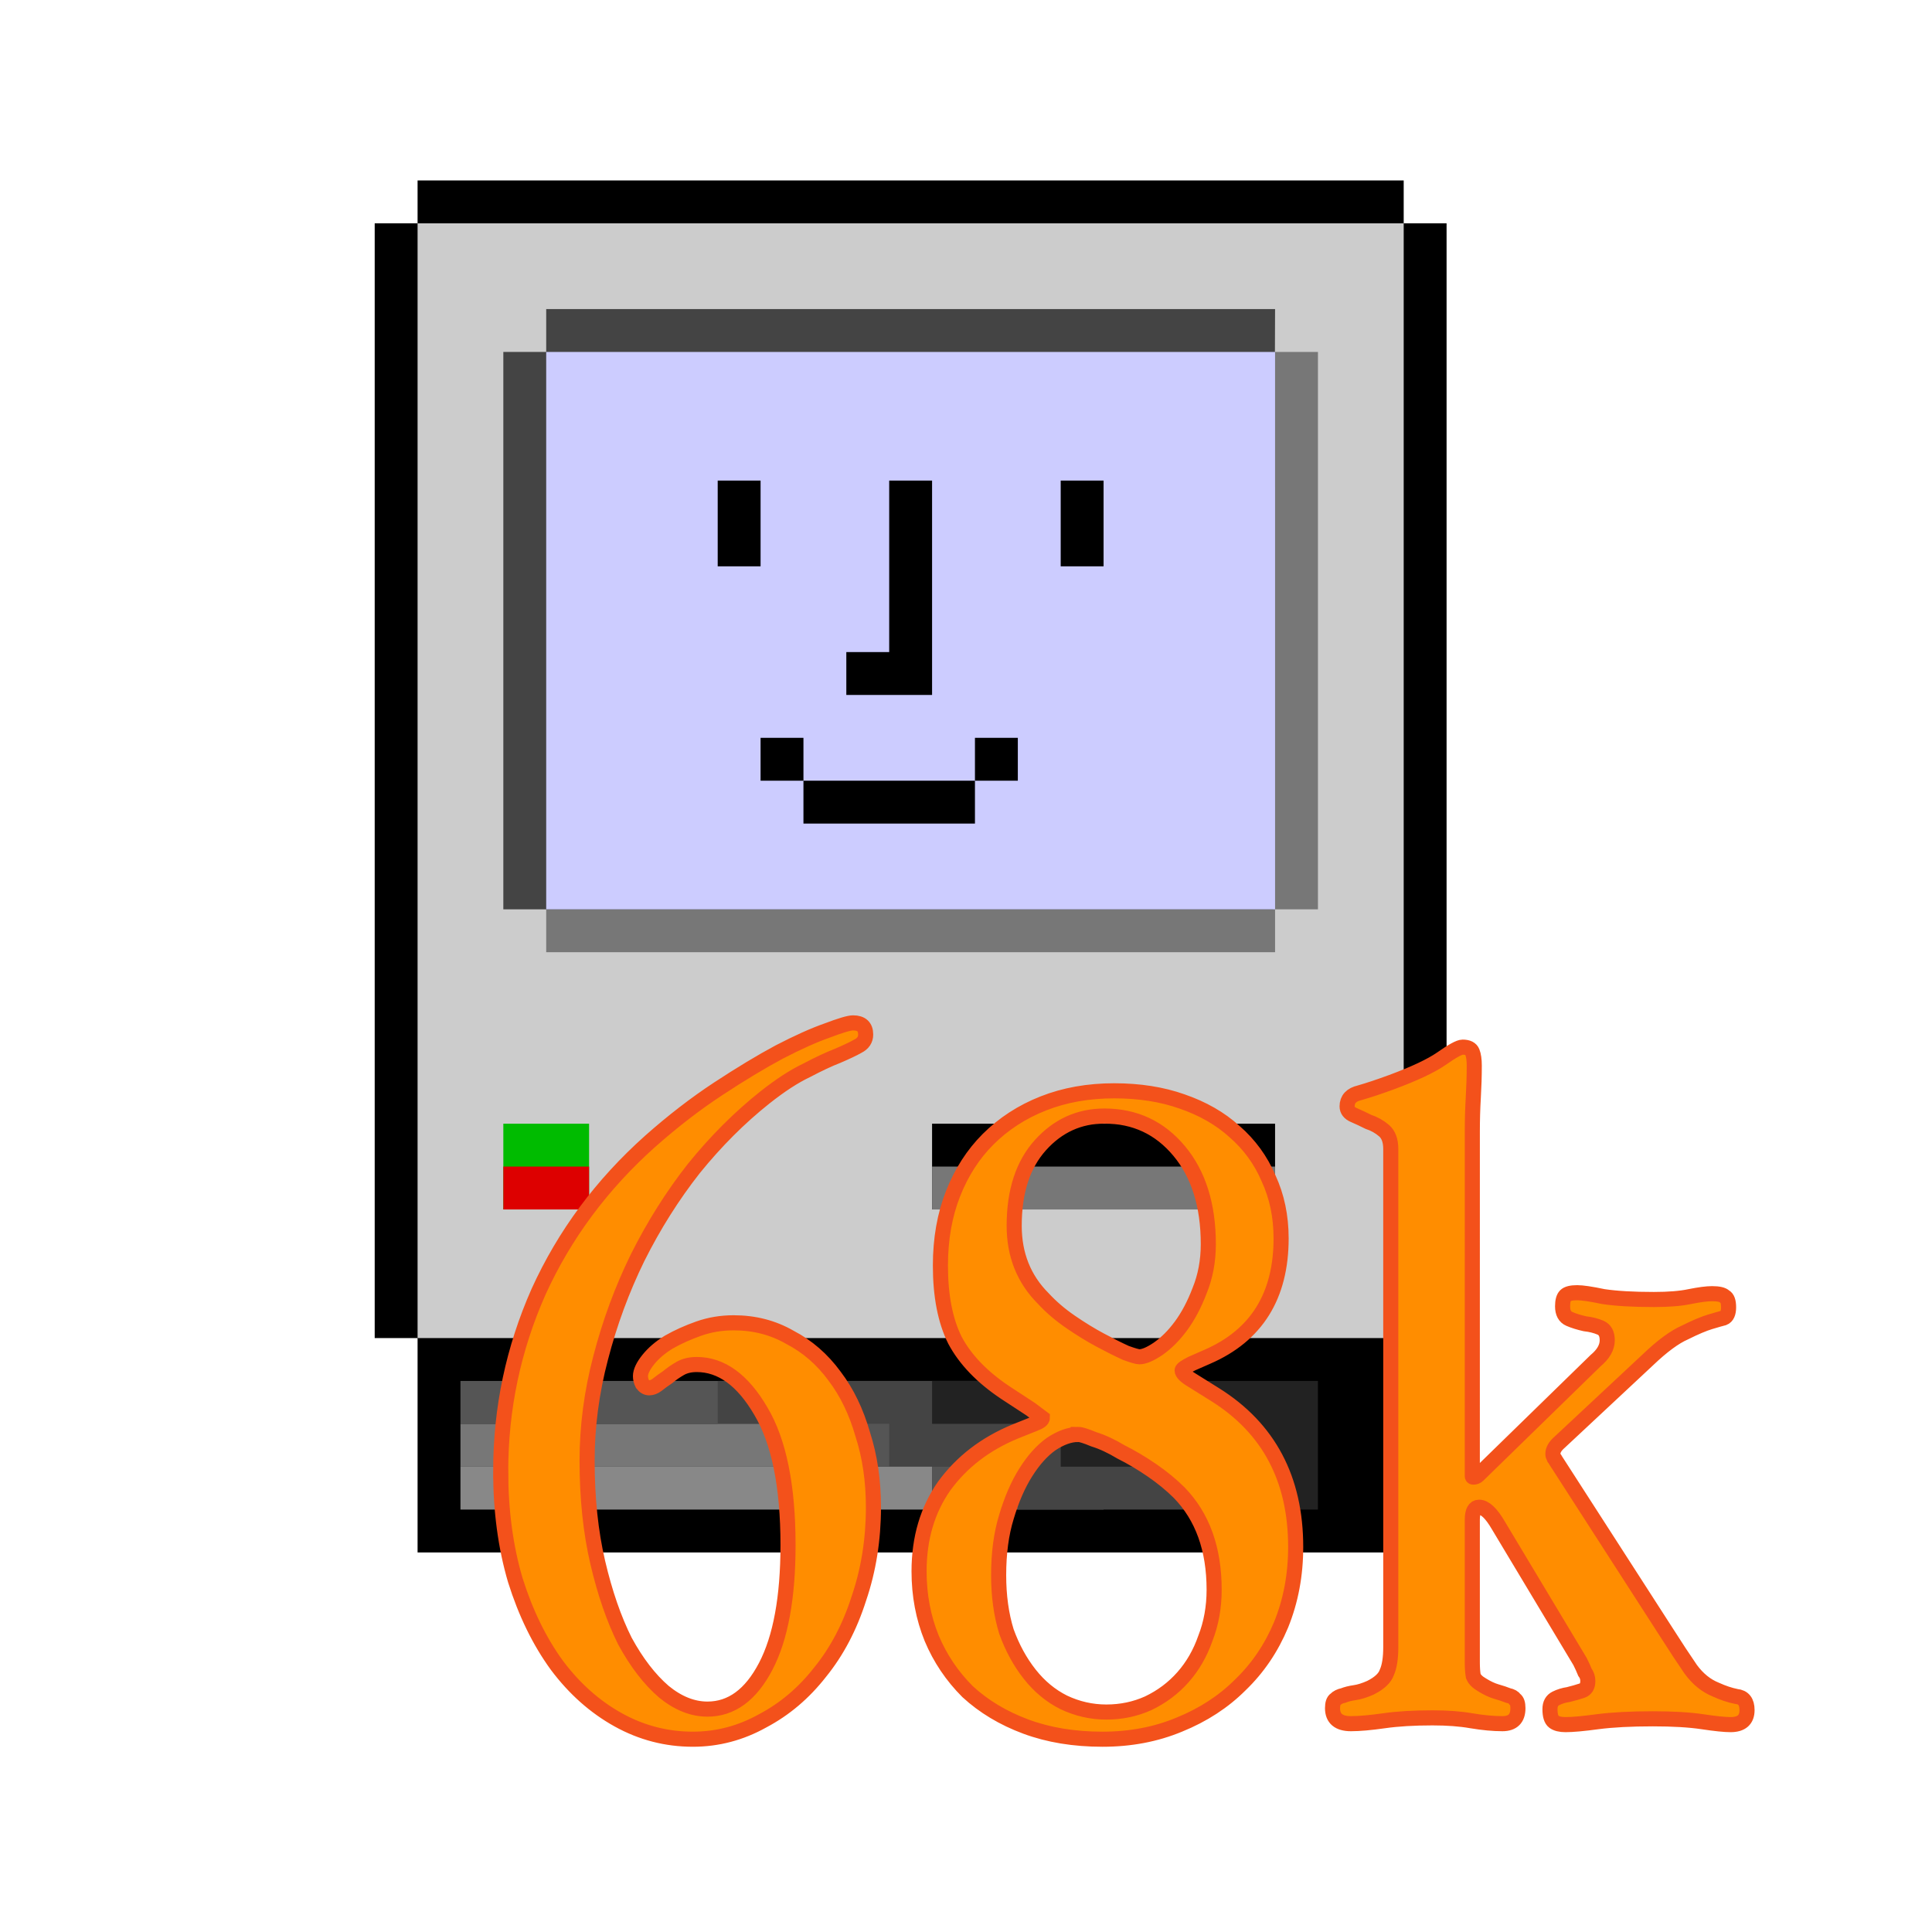
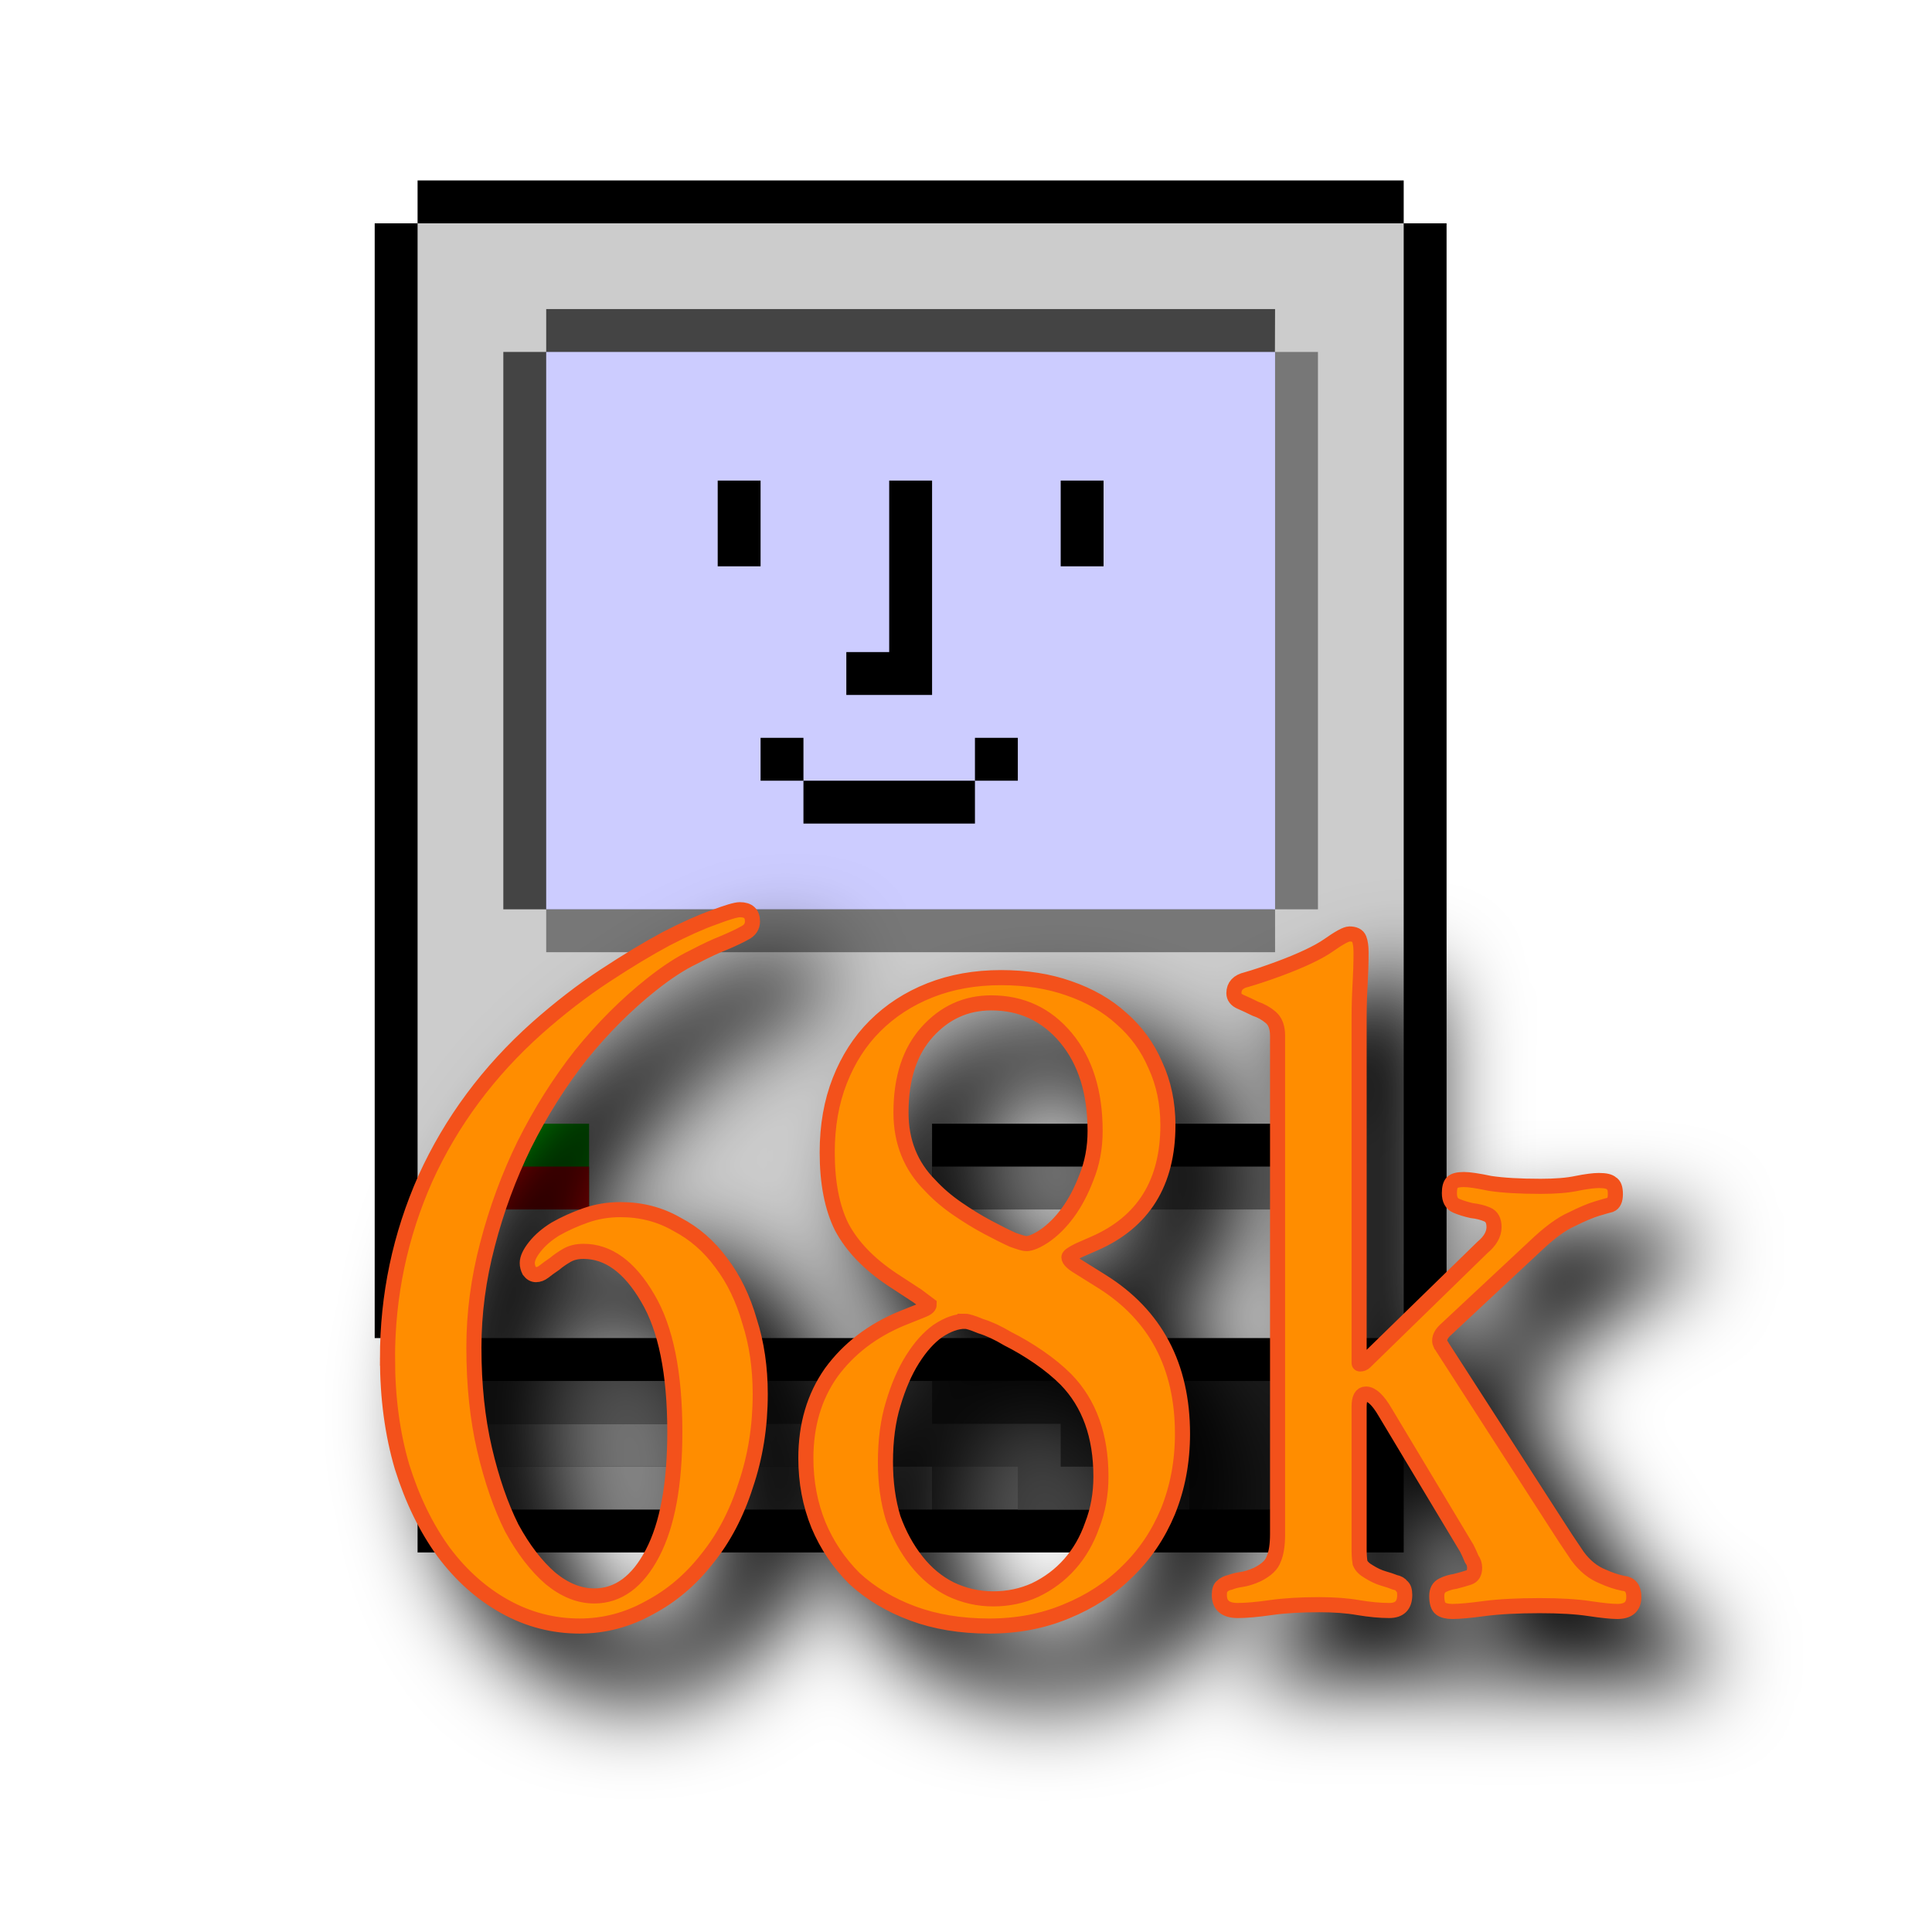
<svg xmlns="http://www.w3.org/2000/svg" width="512pt" height="512pt" version="1.1" viewBox="0 0 180.62 180.62" xml:space="preserve">
+   <defs>
+     <filter id="filter15" x="-.097" y="-.169" width="1.194" height="1.338" color-interpolation-filters="sRGB">
+       <feGaussianBlur stdDeviation="4.128" />
+     </filter>
+   </defs>
  <g transform="matrix(4.0083 0 0 4.0083 14.989 -123.42)">
    <path d="m6 35v1h-1v26h1v5h23v-5h1v-26h-1v-1z" stroke-width="4.155" style="paint-order:stroke fill markers" />
    <rect x="6" y="36" width="23" height="26" fill="#ccc" style="paint-order:stroke fill markers" />
    <path d="m9 39h18v13l-1 1e-6v1h-17z" fill="#777" stroke-width="8.029" style="paint-order:stroke fill markers" />
    <path d="m9 39v-1h17l-.047 14-17.953 1e-6v-13z" fill="#444" stroke-width="8.029" style="paint-order:stroke fill markers" />
    <path d="m9 39h17v13h-17z" fill="#ccf" stroke-width="7.28" style="paint-order:stroke fill markers" />
-     <g>
-       <path d="m13 42v2h1v-2zm4 0v4h-1v1h2v-5zm4 0v2h1v-2zm-7 6v1h1v-1zm1.0 1v1h4v-1zm4 0h1v-1h-1z" stroke-width="1.908" style="paint-order:stroke fill markers" />
-       <path d="m18 57h8v2h-8z" stroke-width="4.609" style="paint-order:stroke fill markers" />
-       <path d="m18 58h8v1h-8z" fill="#777" stroke-width="3.259" style="paint-order:stroke fill markers" />
-       <path d="m8 57h2v2h-2z" fill="#0b0" stroke-width="2.304" style="paint-order:stroke fill markers" />
-       <path d="m8 58h2v1h-2z" fill="#d00" stroke-width="1.629" style="paint-order:stroke fill markers" />
-       <path d="m7 63h15v3h-4v-1h-3v-1h-8z" fill="#555" stroke-width="2.659" style="paint-order:stroke fill markers" />
-       <path d="m13 63h11v3h-4v-1h-3v-1h-4z" fill="#444" stroke-width="2.659" style="paint-order:stroke fill markers" />
-     </g>
+     <path d="m13 42v2h1v-2zm4 0v4h-1v1h2v-5zm4 0v2h1v-2zm-7 6v1h1v-1zm1.0 1v1h4v-1zm4 0h1v-1h-1z" stroke-width="1.908" style="paint-order:stroke fill markers" />
+     <path d="m18 57h8v2h-8z" stroke-width="4.609" style="paint-order:stroke fill markers" />
+     <path d="m18 58h8v1h-8z" fill="#777" stroke-width="3.259" style="paint-order:stroke fill markers" />
+     <path d="m8 57h2v2h-2z" fill="#0b0" stroke-width="2.304" style="paint-order:stroke fill markers" />
+     <path d="m8 58h2v1h-2z" fill="#d00" stroke-width="1.629" style="paint-order:stroke fill markers" />
+     <path d="m7 63h15v3h-4v-1h-3v-1h-8z" fill="#555" stroke-width="2.659" style="paint-order:stroke fill markers" />
+     <path d="m13 63h11v3h-4v-1h-3v-1h-4z" fill="#444" stroke-width="2.659" style="paint-order:stroke fill markers" />
    <path d="m18 63h9v3h-3v-1h-3v-1h-3z" fill="#222" stroke-width="2.659" style="paint-order:stroke fill markers" />
    <path d="m7 64h8v1h-8z" fill="#777" stroke-width="3.259" style="paint-order:stroke fill markers" />
    <path d="m7 65h11v1h-11z" fill="#888" stroke-width="3.821" style="paint-order:stroke fill markers" />
  </g>
-   <path d="m46.81 137.55q0 5.535 1.361 10.163 1.452 4.628 3.902 7.986 2.45 3.267 5.717 5.082 3.267 1.815 6.987 1.815 3.448 0 6.534-1.724 3.085-1.633 5.354-4.537 2.359-2.904 3.63-6.897 1.361-3.993 1.361-8.53 0-3.72-.998-6.806-.907-3.176-2.632-5.445-1.724-2.359-4.174-3.63-2.359-1.361-5.263-1.361-1.724 0-3.267.544t-2.813 1.27q-1.18.726-1.906 1.633-.726.907-.726 1.543 0 .363.182.726.272.363.635.363.363 0 .726-.272.454-.363.998-.726.544-.454 1.18-.817.635-.363 1.543-.363 3.448 0 5.989 4.356 2.541 4.265 2.541 12.523 0 7.35-2.087 11.343-2.087 3.993-5.445 3.993-2.087 0-4.083-1.633-1.996-1.724-3.63-4.719-1.543-3.085-2.541-7.35-.998-4.265-.998-9.528 0-4.809 1.27-9.619 1.27-4.9 3.448-9.347 2.269-4.537 5.263-8.348 3.085-3.811 6.624-6.624 2.178-1.724 3.902-2.541 1.724-.907 2.904-1.361 1.27-.544 1.906-.907.726-.363.726-1.089 0-1.089-1.18-1.089-.544 0-2.45.726-1.815.635-4.447 1.996-2.541 1.361-5.717 3.448-3.176 2.087-6.352 4.9-6.806 6.08-10.436 14.065-3.539 7.986-3.539 16.788zm66.153-21.234q0 2.359-.817 4.356-.726 1.906-1.724 3.267-.998 1.361-2.178 2.178-1.089.726-1.724.726-.272 0-1.27-.363-.998-.454-2.359-1.18-1.361-.726-2.813-1.724-1.452-.998-2.541-2.178-2.722-2.722-2.722-6.806 0-4.809 2.45-7.532 2.45-2.722 5.989-2.722 4.265 0 6.987 3.267 2.722 3.267 2.722 8.711zm-.091 10.526q6.897-2.995 6.897-11.071 0-3.085-1.18-5.626-1.089-2.541-3.176-4.356-1.996-1.815-4.9-2.813-2.813-.998-6.352-.998-3.63 0-6.624 1.18-2.995 1.18-5.172 3.358-2.087 2.087-3.267 5.082-1.18 2.995-1.18 6.715 0 4.265 1.361 6.987 1.452 2.722 4.719 4.9l2.359 1.543q1.089.817 1.089.817 0 .272-.726.544l-1.815.726q-4.174 1.724-6.624 5.082-2.359 3.358-2.359 7.986 0 3.358 1.18 6.261 1.18 2.813 3.358 4.991 2.269 2.087 5.445 3.267 3.176 1.18 7.169 1.18 3.902 0 7.169-1.361 3.358-1.361 5.717-3.721 2.45-2.359 3.811-5.626 1.361-3.358 1.361-7.26 0-9.528-7.532-14.247l-2.178-1.361q-.907-.544-.907-.907 0-.181.907-.635zm-12.069 7.26q.363 0 1.452.454 1.18.363 2.541 1.18 1.452.726 2.904 1.724 1.452.998 2.541 2.087 3.267 3.358 3.267 9.075 0 2.45-.817 4.537-.726 2.087-2.087 3.63-1.361 1.543-3.267 2.45-1.815.817-3.902.817-2.087 0-3.993-.907-1.815-.907-3.176-2.632t-2.178-3.993q-.726-2.359-.726-5.263 0-3.085.726-5.445.726-2.45 1.815-4.174 1.089-1.724 2.359-2.632 1.361-.907 2.541-.907zm36.842-28.312q0-1.633.091-3.176.091-1.543.091-2.995 0-.817-.182-1.27-.182-.454-.907-.454-.454 0-1.996 1.089-1.452.998-4.628 2.178-1.724.635-2.995.998-1.18.272-1.18 1.27 0 .544.635.817.635.272 1.361.635.817.272 1.452.817.635.544.635 1.724v46.552q0 1.543-.363 2.359-.272.817-1.543 1.452-.817.363-1.452.454-.635.091-1.089.272-.454.091-.726.363-.272.181-.272.817 0 1.452 1.724 1.452 1.18 0 3.085-.272 1.906-.272 4.537-.272 2.087 0 3.63.272 1.633.272 2.904.272 1.452 0 1.452-1.452 0-.635-.272-.817-.182-.272-.635-.363-.454-.181-1.089-.363-.635-.181-1.361-.635-.635-.363-.817-.817-.091-.544-.091-1.27v-13.34q0-1.18.635-1.18.817 0 1.815 1.724l7.623 12.704q.272.544.454.998.272.363.272.817 0 .726-.544.907-.544.181-1.27.363-.635.091-1.18.363-.544.272-.544.998 0 .907.363 1.18.363.272 1.089.272.998 0 2.995-.272 2.087-.272 5.173-.272 2.813 0 4.628.272 1.815.272 2.632.272 1.543 0 1.543-1.361 0-1.18-.998-1.27-.907-.181-1.906-.635-1.361-.544-2.359-1.906-.998-1.452-2.269-3.448l-10.345-16.062q-.091-.181-.182-.272-.091-.181-.091-.363 0-.544.635-1.089l8.258-7.713q1.996-1.906 3.448-2.541 1.452-.726 2.359-.998.907-.272 1.27-.363.454-.181.454-.998t-.363-.998q-.272-.272-1.18-.272-.726 0-2.087.272-1.27.272-3.358.272-2.904 0-4.719-.272-1.724-.363-2.45-.363-.817 0-1.089.272-.272.272-.272.998 0 .907.635 1.18.635.272 1.452.454.817.091 1.452.363.635.272.635 1.18 0 .998-1.089 1.906l-10.98 10.708q-.182.181-.454.181-.091 0-.091-.091z" fill="#ff8d00" stroke="#f3511b" stroke-width="1.411" style="paint-order:normal" aria-label="68k" />
+   <path d="m41.518 132.26q0 5.535 1.361 10.163 1.452 4.628 3.902 7.986 2.45 3.267 5.717 5.082 3.267 1.815 6.987 1.815 3.448 0 6.534-1.724 3.085-1.633 5.354-4.537 2.359-2.904 3.63-6.897 1.361-3.993 1.361-8.53 0-3.72-.998-6.806-.907-3.176-2.632-5.445-1.724-2.359-4.174-3.63-2.359-1.361-5.263-1.361-1.724 0-3.267.544t-2.813 1.27q-1.18.726-1.906 1.633-.726.907-.726 1.543 0 .363.182.726.272.363.635.363.363 0 .726-.272.454-.363.998-.726.544-.454 1.18-.817.635-.363 1.543-.363 3.448 0 5.989 4.356 2.541 4.265 2.541 12.523 0 7.35-2.087 11.343-2.087 3.993-5.445 3.993-2.087 0-4.083-1.633-1.996-1.724-3.63-4.719-1.543-3.085-2.541-7.35-.998-4.265-.998-9.528 0-4.809 1.27-9.619 1.27-4.9 3.448-9.347 2.269-4.537 5.263-8.348 3.085-3.811 6.624-6.624 2.178-1.724 3.902-2.541 1.724-.907 2.904-1.361 1.27-.544 1.906-.907.726-.363.726-1.089 0-1.089-1.18-1.089-.544 0-2.45.726-1.815.635-4.447 1.996-2.541 1.361-5.717 3.448-3.176 2.087-6.352 4.9-6.806 6.08-10.436 14.065-3.539 7.986-3.539 16.788zm66.153-21.234q0 2.359-.817 4.356-.726 1.906-1.724 3.267-.998 1.361-2.178 2.178-1.089.726-1.724.726-.272 0-1.27-.363-.998-.454-2.359-1.18-1.361-.726-2.813-1.724-1.452-.998-2.541-2.178-2.722-2.722-2.722-6.806 0-4.809 2.45-7.532 2.45-2.722 5.989-2.722 4.265 0 6.987 3.267 2.722 3.267 2.722 8.711zm-.091 10.526q6.897-2.995 6.897-11.071 0-3.085-1.18-5.626-1.089-2.541-3.176-4.356-1.996-1.815-4.9-2.813-2.813-.998-6.352-.998-3.63 0-6.624 1.18t-5.172 3.358q-2.087 2.087-3.267 5.082t-1.18 6.715q0 4.265 1.361 6.987 1.452 2.722 4.719 4.9l2.359 1.543q1.089.817 1.089.817 0 .272-.726.544l-1.815.726q-4.174 1.724-6.624 5.082-2.359 3.358-2.359 7.986 0 3.358 1.18 6.261 1.18 2.813 3.358 4.991 2.269 2.087 5.445 3.267 3.176 1.18 7.169 1.18 3.902 0 7.169-1.361 3.358-1.361 5.717-3.721 2.45-2.359 3.811-5.626 1.361-3.358 1.361-7.26 0-9.528-7.532-14.247l-2.178-1.361q-.907-.544-.907-.907 0-.181.907-.635zm-12.069 7.26q.363 0 1.452.454 1.18.363 2.541 1.18 1.452.726 2.904 1.724 1.452.998 2.541 2.087 3.267 3.358 3.267 9.075 0 2.45-.817 4.537-.726 2.087-2.087 3.63-1.361 1.543-3.267 2.45-1.815.817-3.902.817-2.087 0-3.993-.907-1.815-.907-3.176-2.632t-2.178-3.993q-.726-2.359-.726-5.263 0-3.085.726-5.445.726-2.45 1.815-4.174 1.089-1.724 2.359-2.632 1.361-.907 2.541-.907zm36.842-28.312q0-1.633.091-3.176.091-1.543.091-2.995 0-.817-.182-1.27-.182-.454-.907-.454-.454 0-1.996 1.089-1.452.998-4.628 2.178-1.724.635-2.995.998-1.18.272-1.18 1.27 0 .544.635.817.635.272 1.361.635.817.272 1.452.817.635.544.635 1.724v46.552q0 1.543-.363 2.359-.272.817-1.543 1.452-.817.363-1.452.454-.635.091-1.089.272-.454.091-.726.363-.272.181-.272.817 0 1.452 1.724 1.452 1.18 0 3.085-.272 1.906-.272 4.537-.272 2.087 0 3.63.272 1.633.272 2.904.272 1.452 0 1.452-1.452 0-.635-.272-.817-.182-.272-.635-.363-.454-.181-1.089-.363-.635-.181-1.361-.635-.635-.363-.817-.817-.091-.544-.091-1.27v-13.34q0-1.18.635-1.18.817 0 1.815 1.724l7.623 12.704q.272.544.454.998.272.363.272.817 0 .726-.544.907-.544.181-1.27.363-.635.091-1.18.363-.544.272-.544.998 0 .907.363 1.18.363.272 1.089.272.998 0 2.995-.272 2.087-.272 5.173-.272 2.813 0 4.628.272 1.815.272 2.632.272 1.543 0 1.543-1.361 0-1.18-.998-1.27-.907-.181-1.906-.635-1.361-.544-2.359-1.906-.998-1.452-2.269-3.448l-10.345-16.062q-.091-.181-.182-.272-.091-.181-.091-.363 0-.544.635-1.089l8.258-7.713q1.996-1.906 3.448-2.541 1.452-.726 2.359-.998.907-.272 1.27-.363.454-.181.454-.998t-.363-.998q-.272-.272-1.18-.272-.726 0-2.087.272-1.27.272-3.358.272-2.904 0-4.719-.272-1.724-.363-2.45-.363-.817 0-1.089.272-.272.272-.272.998 0 .907.635 1.18.635.272 1.452.454.817.091 1.452.363.635.272.635 1.18 0 .998-1.089 1.906l-10.98 10.708q-.182.181-.454.181-.091 0-.091-.091z" filter="url(#filter15)" stroke="#000" stroke-width="2.822" style="paint-order:normal" aria-label="68k" />
+   <path d="m36.227 126.97q0 5.535 1.361 10.163 1.452 4.628 3.902 7.986 2.45 3.267 5.717 5.082 3.267 1.815 6.987 1.815 3.448 0 6.534-1.724 3.085-1.633 5.354-4.537 2.359-2.904 3.63-6.897 1.361-3.993 1.361-8.53 0-3.72-.998-6.806-.907-3.176-2.632-5.445-1.724-2.359-4.174-3.63-2.359-1.361-5.263-1.361-1.724 0-3.267.544t-2.813 1.27q-1.18.726-1.906 1.633-.726.907-.726 1.543 0 .363.182.726.272.363.635.363.363 0 .726-.272.454-.363.998-.726.544-.454 1.18-.817.635-.363 1.543-.363 3.448 0 5.989 4.356 2.541 4.265 2.541 12.523 0 7.35-2.087 11.343-2.087 3.993-5.445 3.993-2.087 0-4.083-1.633-1.996-1.724-3.63-4.719-1.543-3.085-2.541-7.35-.998-4.265-.998-9.528 0-4.809 1.27-9.619 1.27-4.9 3.448-9.347 2.269-4.537 5.263-8.348 3.085-3.811 6.624-6.624 2.178-1.724 3.902-2.541 1.724-.907 2.904-1.361 1.27-.544 1.906-.907.726-.363.726-1.089 0-1.089-1.18-1.089-.544 0-2.45.726-1.815.635-4.447 1.996-2.541 1.361-5.717 3.448t-6.352 4.9q-6.806 6.08-10.436 14.065-3.539 7.986-3.539 16.788zm66.153-21.234q0 2.359-.817 4.356-.726 1.906-1.724 3.267-.998 1.361-2.178 2.178-1.089.726-1.724.726-.272 0-1.27-.363-.998-.454-2.359-1.18-1.361-.726-2.813-1.724-1.452-.998-2.541-2.178-2.722-2.722-2.722-6.806 0-4.809 2.45-7.532 2.45-2.722 5.989-2.722 4.265 0 6.987 3.267 2.722 3.267 2.722 8.711zm-.091 10.526q6.897-2.995 6.897-11.071 0-3.085-1.18-5.626-1.089-2.541-3.176-4.356-1.996-1.815-4.9-2.813-2.813-.998-6.352-.998-3.63 0-6.624 1.18t-5.172 3.358q-2.087 2.087-3.267 5.082-1.18 2.995-1.18 6.715 0 4.265 1.361 6.987 1.452 2.722 4.719 4.9l2.359 1.543q1.089.817 1.089.817 0 .272-.726.544l-1.815.726q-4.174 1.724-6.624 5.082-2.359 3.358-2.359 7.986 0 3.358 1.18 6.261 1.18 2.813 3.358 4.991 2.269 2.087 5.445 3.267t7.169 1.18q3.902 0 7.169-1.361 3.358-1.361 5.717-3.721 2.45-2.359 3.811-5.626 1.361-3.358 1.361-7.26 0-9.528-7.532-14.247l-2.178-1.361q-.907-.544-.907-.907 0-.181.907-.635zm-12.069 7.26q.363 0 1.452.454 1.18.363 2.541 1.18 1.452.726 2.904 1.724 1.452.998 2.541 2.087 3.267 3.358 3.267 9.075 0 2.45-.817 4.537-.726 2.087-2.087 3.63-1.361 1.543-3.267 2.45-1.815.817-3.902.817-2.087 0-3.993-.907-1.815-.907-3.176-2.632t-2.178-3.993q-.726-2.359-.726-5.263 0-3.085.726-5.445.726-2.45 1.815-4.174 1.089-1.724 2.359-2.632 1.361-.907 2.541-.907zm36.842-28.312q0-1.633.091-3.176.091-1.543.091-2.995 0-.817-.182-1.27-.182-.454-.907-.454-.454 0-1.996 1.089-1.452.998-4.628 2.178-1.724.635-2.995.998-1.18.272-1.18 1.27 0 .544.635.817.635.272 1.361.635.817.272 1.452.817.635.544.635 1.724v46.552q0 1.543-.363 2.359-.272.817-1.543 1.452-.817.363-1.452.454-.635.091-1.089.272-.454.091-.726.363-.272.181-.272.817 0 1.452 1.724 1.452 1.18 0 3.085-.272 1.906-.272 4.537-.272 2.087 0 3.63.272 1.633.272 2.904.272 1.452 0 1.452-1.452 0-.635-.272-.817-.182-.272-.635-.363-.454-.181-1.089-.363-.635-.181-1.361-.635-.635-.363-.817-.817-.091-.544-.091-1.27v-13.34q0-1.18.635-1.18.817 0 1.815 1.724l7.623 12.704q.272.544.454.998.272.363.272.817 0 .726-.544.907-.544.181-1.27.363-.635.091-1.18.363-.544.272-.544.998 0 .907.363 1.18.363.272 1.089.272.998 0 2.995-.272 2.087-.272 5.173-.272 2.813 0 4.628.272 1.815.272 2.632.272 1.543 0 1.543-1.361 0-1.18-.998-1.27-.907-.181-1.906-.635-1.361-.544-2.359-1.906-.998-1.452-2.269-3.448l-10.345-16.062q-.091-.181-.182-.272-.091-.181-.091-.363 0-.544.635-1.089l8.258-7.713q1.996-1.906 3.448-2.541 1.452-.726 2.359-.998.907-.272 1.27-.363.454-.181.454-.998t-.363-.998q-.272-.272-1.18-.272-.726 0-2.087.272-1.27.272-3.358.272-2.904 0-4.719-.272-1.724-.363-2.45-.363-.817 0-1.089.272-.272.272-.272.998 0 .907.635 1.18.635.272 1.452.454.817.091 1.452.363.635.272.635 1.18 0 .998-1.089 1.906l-10.98 10.708q-.182.181-.454.181-.091 0-.091-.091z" fill="#ff8d00" stroke="#f3511b" stroke-width="1.411" style="paint-order:normal" aria-label="68k" />
</svg>
